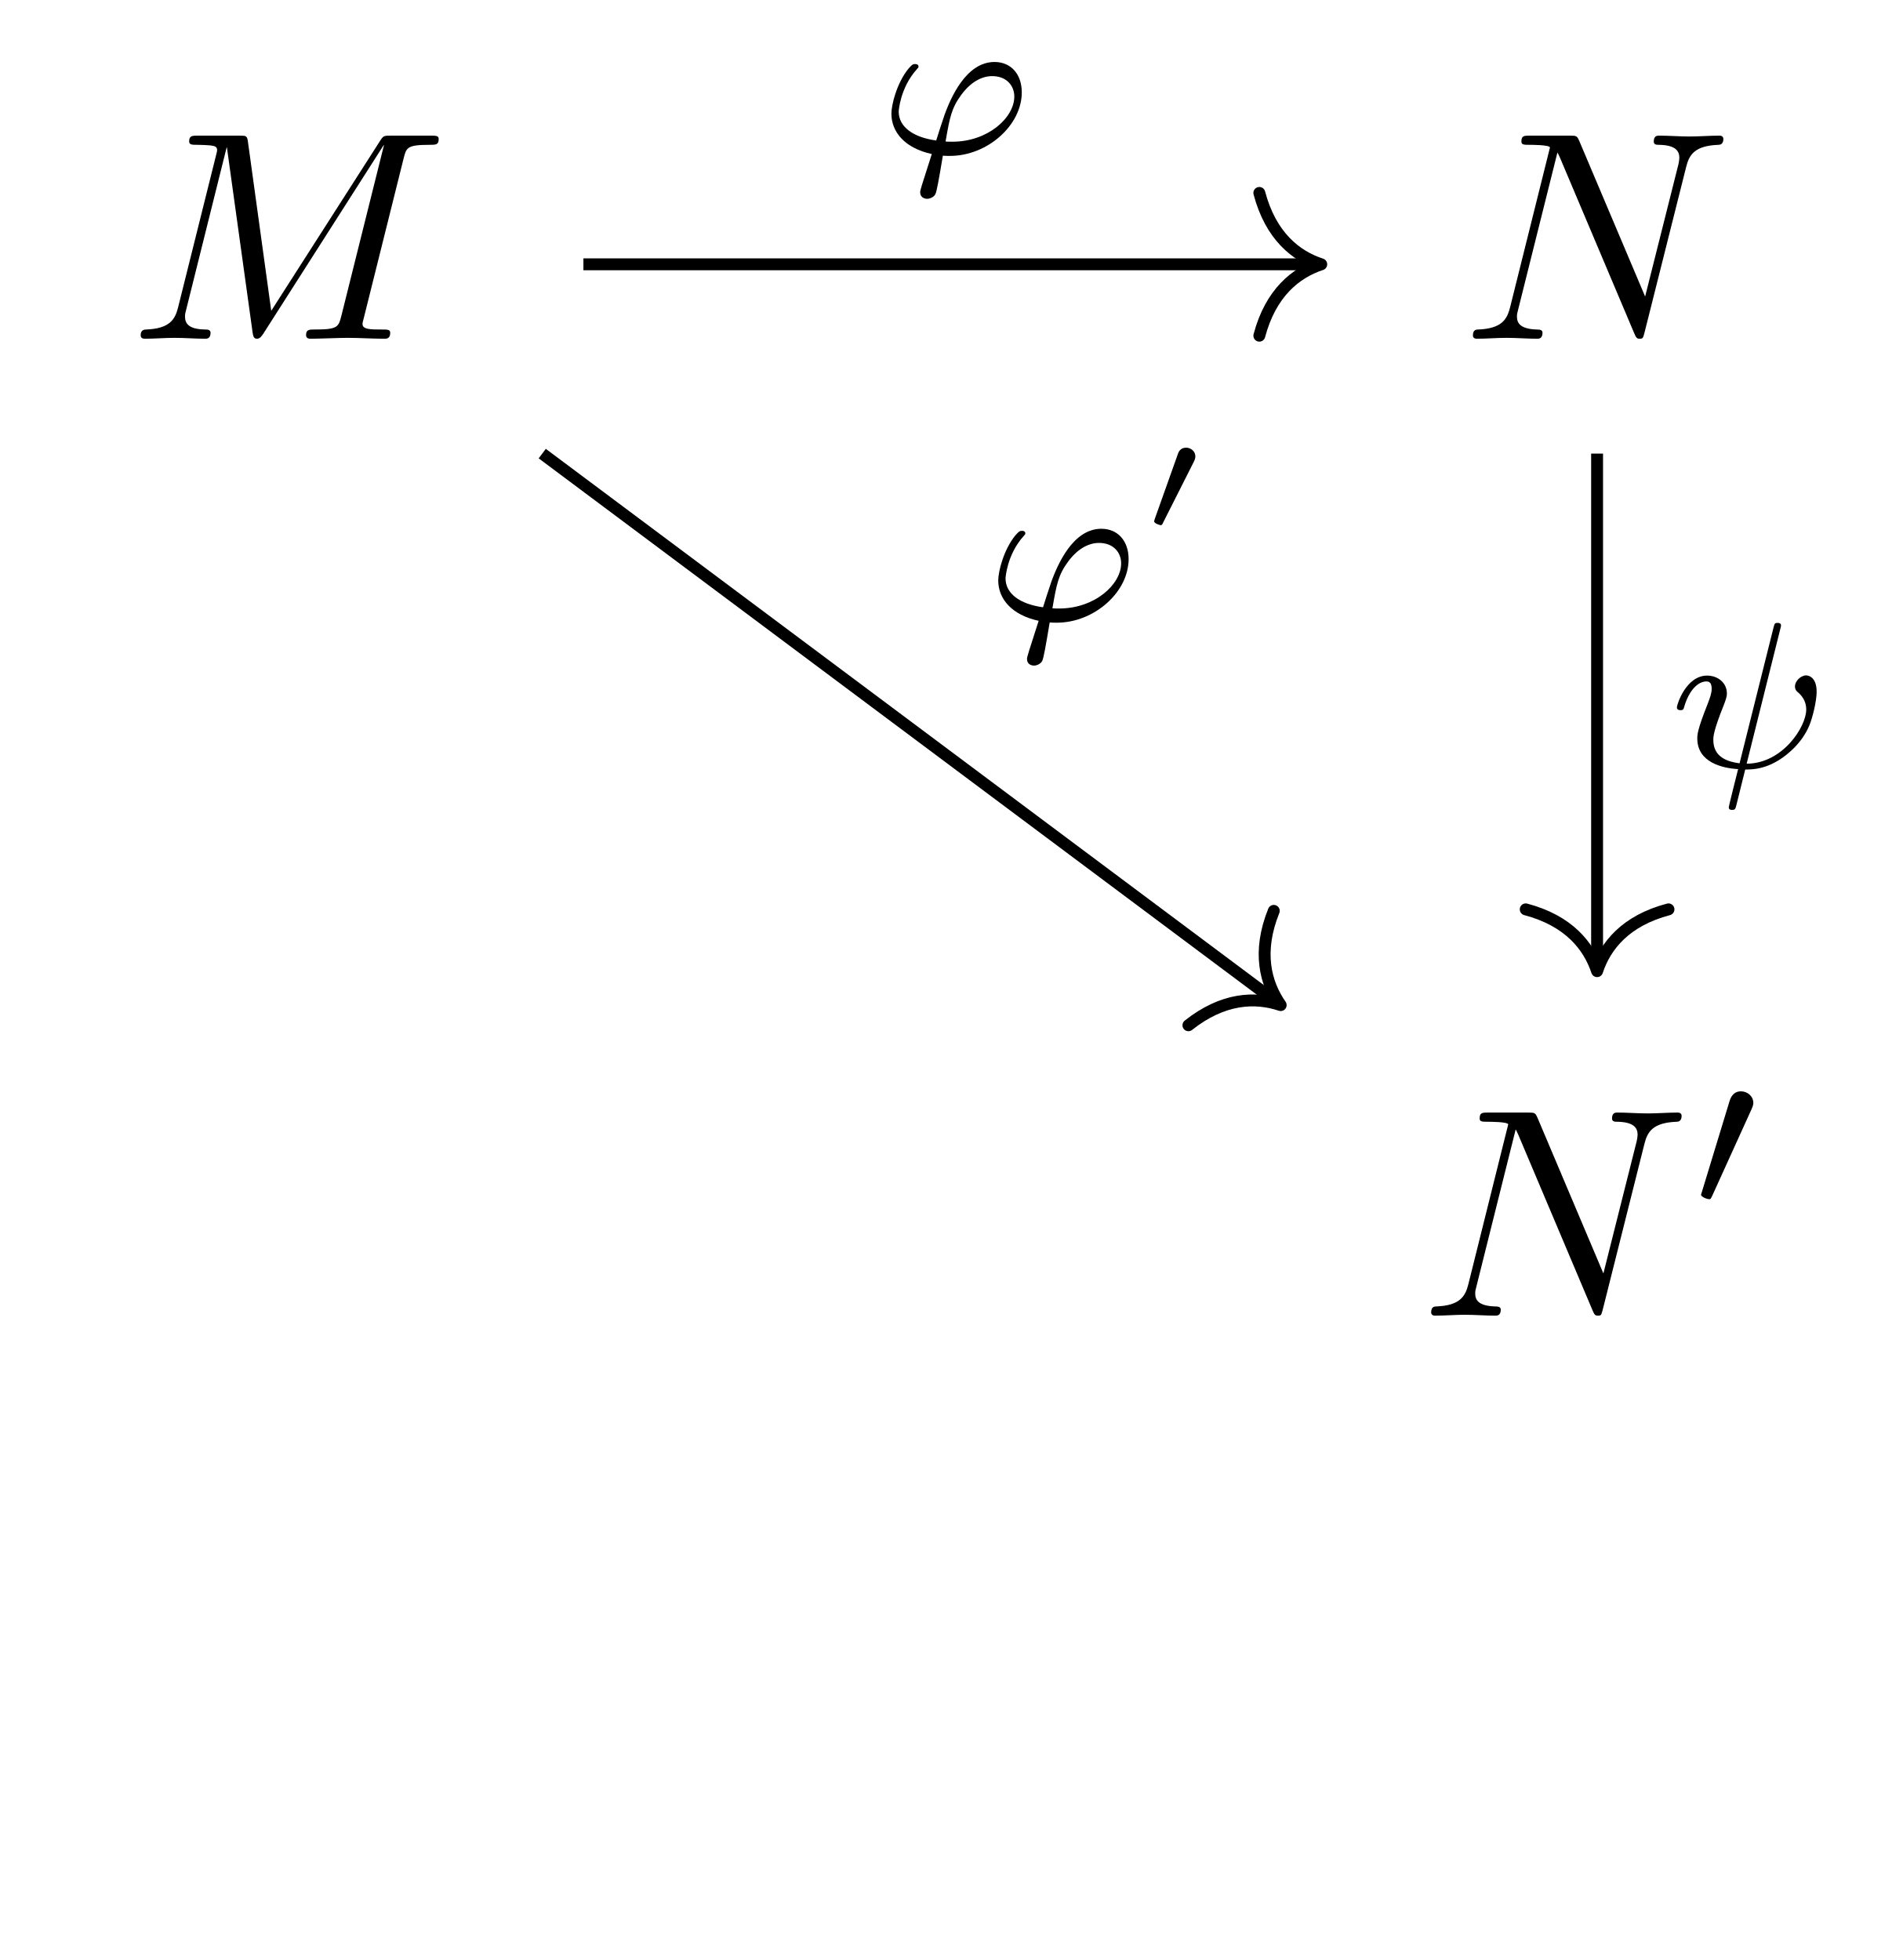
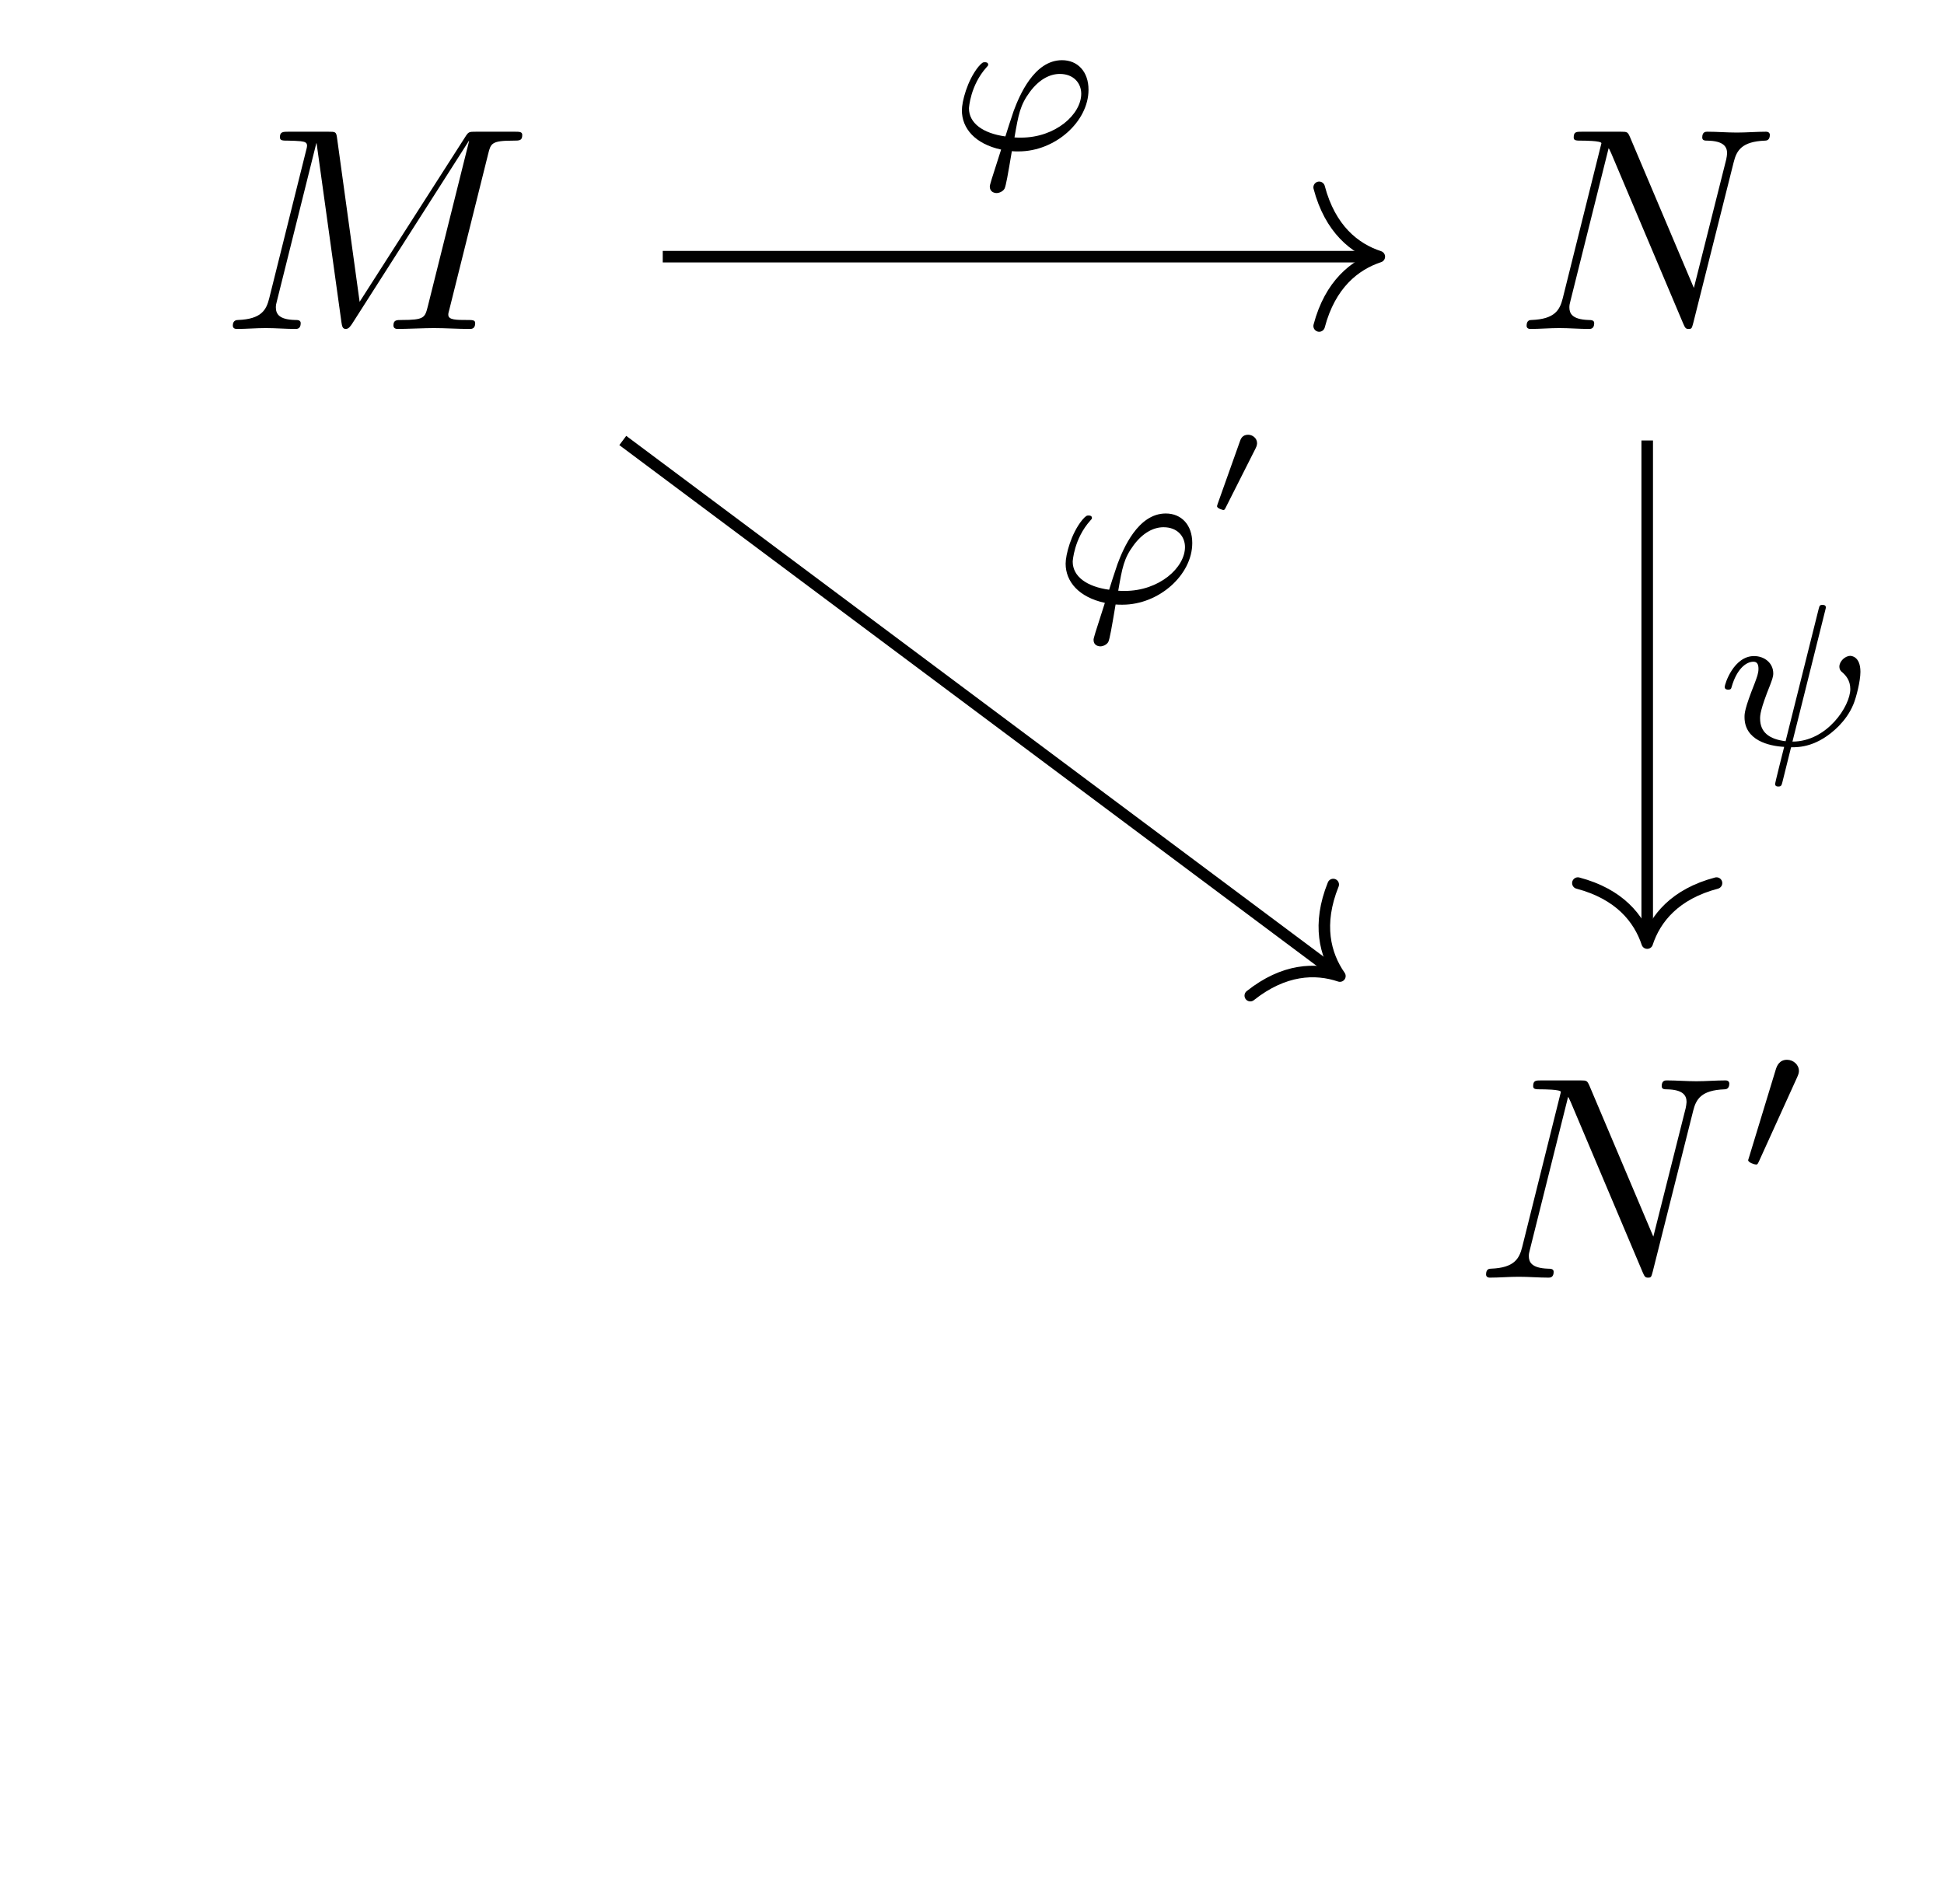
- <svg xmlns="http://www.w3.org/2000/svg" version="1.1" width="63.72pt" height="65.65pt" viewBox="0 -65.65 63.72 65.65">
+ <svg xmlns="http://www.w3.org/2000/svg" version="1.1" width="67.04pt" height="65.65pt" viewBox="0 -65.65 67.04 65.65">
  <g id="page1">
    <g transform="matrix(1 0 0 -1 0 0)">
-       <path d="M13.517 60.341C13.607 60.699 13.627 60.799 14.374 60.799C14.603 60.799 14.692 60.799 14.692 60.998C14.692 61.107 14.593 61.107 14.424 61.107H13.109C12.85 61.107 12.84 61.107 12.72 60.918L9.084 55.24L8.307 60.878C8.277 61.107 8.258 61.107 7.999 61.107H6.634C6.445 61.107 6.335 61.107 6.335 60.918C6.335 60.799 6.425 60.799 6.624 60.799C6.753 60.799 6.933 60.789 7.052 60.779C7.212 60.759 7.271 60.729 7.271 60.619C7.271 60.58 7.261 60.55 7.231 60.43L5.966 55.36C5.867 54.962 5.698 54.643 4.891 54.613C4.841 54.613 4.711 54.603 4.711 54.424C4.711 54.334 4.771 54.304 4.851 54.304C5.17 54.304 5.518 54.334 5.847 54.334C6.186 54.334 6.544 54.304 6.873 54.304C6.923 54.304 7.052 54.304 7.052 54.503C7.052 54.613 6.943 54.613 6.873 54.613C6.305 54.623 6.196 54.822 6.196 55.051C6.196 55.121 6.205 55.171 6.236 55.28L7.59 60.709H7.6L8.457 54.533C8.477 54.414 8.487 54.304 8.606 54.304C8.716 54.304 8.775 54.414 8.825 54.483L12.85 60.789H12.86L11.435 55.081C11.335 54.692 11.316 54.613 10.529 54.613C10.359 54.613 10.25 54.613 10.25 54.424C10.25 54.304 10.369 54.304 10.399 54.304C10.678 54.304 11.355 54.334 11.635 54.334C12.043 54.334 12.471 54.304 12.88 54.304C12.939 54.304 13.069 54.304 13.069 54.503C13.069 54.613 12.979 54.613 12.79 54.613C12.421 54.613 12.142 54.613 12.142 54.792C12.142 54.832 12.142 54.852 12.192 55.031L13.517 60.341Z" />
-       <path d="M56.472 60.062C56.571 60.46 56.751 60.769 57.548 60.799C57.597 60.799 57.717 60.809 57.717 60.998C57.717 61.008 57.717 61.107 57.587 61.107C57.259 61.107 56.91 61.078 56.581 61.078C56.243 61.078 55.894 61.107 55.565 61.107C55.505 61.107 55.386 61.107 55.386 60.908C55.386 60.799 55.485 60.799 55.565 60.799C56.133 60.789 56.243 60.58 56.243 60.361C56.243 60.331 56.223 60.181 56.213 60.151L55.097 55.718L52.896 60.918C52.816 61.097 52.806 61.107 52.577 61.107H51.242C51.043 61.107 50.953 61.107 50.953 60.908C50.953 60.799 51.043 60.799 51.232 60.799C51.282 60.799 51.909 60.799 51.909 60.709L50.575 55.36C50.475 54.962 50.306 54.643 49.499 54.613C49.439 54.613 49.329 54.603 49.329 54.414C49.329 54.344 49.379 54.304 49.459 54.304C49.778 54.304 50.126 54.334 50.455 54.334C50.794 54.334 51.152 54.304 51.481 54.304C51.531 54.304 51.66 54.304 51.66 54.503C51.66 54.603 51.571 54.613 51.461 54.613C50.884 54.633 50.804 54.852 50.804 55.051C50.804 55.121 50.814 55.171 50.844 55.28L52.159 60.54C52.198 60.48 52.198 60.46 52.248 60.361L54.729 54.493C54.798 54.324 54.828 54.304 54.918 54.304C55.027 54.304 55.027 54.334 55.077 54.513L56.472 60.062Z" />
-       <path d="M55.074 27.34C55.173 27.738 55.353 28.047 56.15 28.077C56.199 28.077 56.319 28.087 56.319 28.276C56.319 28.286 56.319 28.385 56.189 28.385C55.861 28.385 55.512 28.356 55.183 28.356C54.845 28.356 54.496 28.385 54.167 28.385C54.107 28.385 53.988 28.385 53.988 28.186C53.988 28.077 54.087 28.077 54.167 28.077C54.735 28.067 54.845 27.858 54.845 27.639C54.845 27.609 54.825 27.459 54.815 27.429L53.699 22.996L51.498 28.196C51.418 28.375 51.408 28.385 51.179 28.385H49.844C49.645 28.385 49.555 28.385 49.555 28.186C49.555 28.077 49.645 28.077 49.834 28.077C49.884 28.077 50.511 28.077 50.511 27.987L49.177 22.638C49.077 22.24 48.908 21.921 48.101 21.891C48.041 21.891 47.931 21.881 47.931 21.692C47.931 21.622 47.981 21.582 48.061 21.582C48.38 21.582 48.728 21.612 49.057 21.612C49.396 21.612 49.754 21.582 50.083 21.582C50.133 21.582 50.262 21.582 50.262 21.781C50.262 21.881 50.173 21.891 50.063 21.891C49.486 21.911 49.406 22.13 49.406 22.329C49.406 22.399 49.416 22.449 49.446 22.558L50.761 27.818C50.8 27.758 50.8 27.738 50.85 27.639L53.331 21.771C53.4 21.602 53.43 21.582 53.52 21.582C53.629 21.582 53.629 21.612 53.679 21.791L55.074 27.34Z" />
-       <path d="M58.657 28.489C58.712 28.608 58.72 28.664 58.72 28.712C58.72 28.929 58.524 29.096 58.308 29.096C58.043 29.096 57.959 28.88 57.924 28.768L57.004 25.748C56.997 25.734 56.969 25.643 56.969 25.636C56.969 25.553 57.185 25.483 57.241 25.483C57.29 25.483 57.296 25.497 57.346 25.602L58.657 28.489Z" />
-       <path d="M19.539 56.797H44.051" stroke="#000" fill="none" stroke-width=".398" stroke-miterlimit="10" />
-       <path d="M42.176 59.188C42.555 57.75 43.398 57.074 44.25 56.797C43.398 56.516 42.555 55.84 42.176 54.406" stroke="#000" fill="none" stroke-width=".398" stroke-miterlimit="10" stroke-linecap="round" stroke-linejoin="round" />
-       <path d="M31.577 60.435C31.654 60.428 31.737 60.428 31.814 60.428C33.07 60.428 34.22 61.454 34.22 62.555C34.22 63.176 33.851 63.574 33.307 63.574C32.344 63.574 31.835 62.346 31.64 61.823C31.549 61.565 31.396 61.077 31.354 60.944C30.587 61.049 30.098 61.398 30.098 61.914C30.098 61.921 30.14 62.702 30.705 63.33C30.754 63.379 30.761 63.393 30.761 63.42C30.761 63.504 30.67 63.504 30.65 63.504C30.587 63.504 30.559 63.504 30.426 63.351C30.035 62.87 29.854 62.144 29.854 61.844C29.854 61.223 30.308 60.686 31.207 60.491C30.859 59.41 30.817 59.277 30.817 59.215C30.817 59.026 30.977 58.991 31.054 58.991C31.131 58.991 31.27 59.04 31.326 59.145C31.375 59.25 31.438 59.605 31.577 60.435ZM31.668 60.91C31.807 61.712 31.863 62.025 32.198 62.479C32.512 62.904 32.881 63.1 33.23 63.1C33.711 63.1 33.97 62.779 33.97 62.416C33.97 61.712 33.091 60.903 31.891 60.903C31.828 60.903 31.73 60.903 31.668 60.91Z" />
-       <path d="M18.16 50.457L42.73 32.105" stroke="#000" fill="none" stroke-width=".398" stroke-miterlimit="10" />
-       <path d="M42.66 35.141C42.105 33.766 42.379 32.719 42.891 31.984C42.043 32.27 40.961 32.23 39.801 31.309" stroke="#000" fill="none" stroke-width=".398" stroke-miterlimit="10" stroke-linecap="round" stroke-linejoin="round" />
-       <path d="M35.155 44.8C35.232 44.793 35.315 44.793 35.392 44.793C36.648 44.793 37.798 45.819 37.798 46.921C37.798 47.541 37.429 47.939 36.885 47.939C35.922 47.939 35.413 46.711 35.218 46.188C35.127 45.93 34.974 45.442 34.932 45.309C34.165 45.414 33.676 45.763 33.676 46.279C33.676 46.286 33.718 47.067 34.283 47.695C34.332 47.744 34.339 47.758 34.339 47.786C34.339 47.869 34.248 47.869 34.228 47.869C34.165 47.869 34.137 47.869 34.004 47.716C33.613 47.235 33.432 46.509 33.432 46.209C33.432 45.588 33.886 45.051 34.785 44.856C34.437 43.775 34.395 43.642 34.395 43.58C34.395 43.391 34.555 43.356 34.632 43.356C34.709 43.356 34.848 43.405 34.904 43.51C34.953 43.615 35.016 43.97 35.155 44.8ZM35.246 45.275C35.385 46.077 35.441 46.391 35.776 46.844C36.09 47.269 36.459 47.465 36.808 47.465C37.289 47.465 37.548 47.144 37.548 46.781C37.548 46.077 36.669 45.268 35.469 45.268C35.406 45.268 35.308 45.268 35.246 45.275Z" />
-       <path d="M39.984 50.187C39.989 50.192 40.034 50.286 40.034 50.361C40.034 50.54 39.875 50.655 39.725 50.655C39.521 50.655 39.466 50.501 39.442 50.426L38.674 48.268C38.654 48.209 38.654 48.194 38.654 48.189C38.654 48.109 38.864 48.059 38.869 48.059C38.914 48.059 38.924 48.084 38.953 48.144L39.984 50.187Z" />
-       <path d="M53.488 50.457V33.32" stroke="#000" fill="none" stroke-width=".398" stroke-miterlimit="10" />
-       <path d="M55.879 35.191C54.441 34.813 53.766 33.969 53.488 33.121C53.207 33.969 52.531 34.813 51.098 35.191" stroke="#000" fill="none" stroke-width=".398" stroke-miterlimit="10" stroke-linecap="round" stroke-linejoin="round" />
-       <path d="M59.627 44.597C59.648 44.667 59.648 44.695 59.648 44.702C59.648 44.786 59.558 44.786 59.537 44.786C59.432 44.786 59.432 44.758 59.397 44.632L58.26 40.084C57.688 40.154 57.381 40.398 57.381 40.866C57.381 40.97 57.381 41.166 57.73 42.031C57.786 42.184 57.835 42.303 57.835 42.421C57.835 42.784 57.528 43.021 57.172 43.021C56.475 43.021 56.161 42.065 56.161 41.954C56.161 41.863 56.259 41.863 56.279 41.863C56.377 41.863 56.384 41.898 56.405 41.975C56.572 42.547 56.879 42.826 57.151 42.826C57.27 42.826 57.325 42.749 57.325 42.582C57.325 42.421 57.27 42.289 57.193 42.079C56.844 41.201 56.844 41.04 56.844 40.914C56.844 40.113 57.688 39.917 58.211 39.889C58.163 39.708 57.898 38.641 57.898 38.613C57.898 38.522 57.981 38.522 58.009 38.522C58.107 38.522 58.121 38.557 58.149 38.668L58.449 39.875C58.72 39.875 59.362 39.875 60.095 40.608C60.283 40.803 60.471 41.047 60.597 41.354C60.695 41.584 60.841 42.156 60.841 42.477C60.841 43.021 60.513 43.028 60.492 43.028C60.311 43.028 60.115 42.84 60.115 42.658C60.115 42.54 60.185 42.484 60.213 42.463C60.325 42.365 60.492 42.191 60.492 41.884C60.492 41.298 59.69 40.071 58.497 40.071L59.627 44.597Z" />
+       <path d="M16.835 60.341C16.925 60.699 16.945 60.799 17.692 60.799C17.921 60.799 18.01 60.799 18.01 60.998C18.01 61.107 17.911 61.107 17.742 61.107H16.427C16.168 61.107 16.158 61.107 16.038 60.918L12.402 55.24L11.625 60.878C11.595 61.107 11.576 61.107 11.317 61.107H9.952C9.763 61.107 9.653 61.107 9.653 60.918C9.653 60.799 9.743 60.799 9.942 60.799C10.071 60.799 10.251 60.789 10.37 60.779C10.53 60.759 10.589 60.729 10.589 60.619C10.589 60.58 10.579 60.55 10.549 60.43L9.284 55.36C9.185 54.962 9.016 54.643 8.209 54.613C8.159 54.613 8.029 54.603 8.029 54.424C8.029 54.334 8.089 54.304 8.169 54.304C8.488 54.304 8.836 54.334 9.165 54.334C9.503 54.334 9.862 54.304 10.191 54.304C10.241 54.304 10.37 54.304 10.37 54.503C10.37 54.613 10.261 54.613 10.191 54.613C9.623 54.623 9.513 54.822 9.513 55.051C9.513 55.121 9.523 55.171 9.553 55.28L10.908 60.709H10.918L11.775 54.533C11.795 54.414 11.805 54.304 11.924 54.304C12.034 54.304 12.093 54.414 12.143 54.483L16.168 60.789H16.178L14.753 55.081C14.653 54.692 14.634 54.613 13.847 54.613C13.677 54.613 13.568 54.613 13.568 54.424C13.568 54.304 13.687 54.304 13.717 54.304C13.996 54.304 14.673 54.334 14.953 54.334C15.361 54.334 15.789 54.304 16.198 54.304C16.257 54.304 16.387 54.304 16.387 54.503C16.387 54.613 16.297 54.613 16.108 54.613C15.739 54.613 15.46 54.613 15.46 54.792C15.46 54.832 15.46 54.852 15.51 55.031L16.835 60.341Z" />
+       <path d="M59.789 60.062C59.888 60.46 60.068 60.769 60.865 60.799C60.914 60.799 61.034 60.809 61.034 60.998C61.034 61.008 61.034 61.107 60.904 61.107C60.575 61.107 60.227 61.078 59.898 61.078C59.56 61.078 59.211 61.107 58.882 61.107C58.822 61.107 58.703 61.107 58.703 60.908C58.703 60.799 58.802 60.799 58.882 60.799C59.45 60.789 59.56 60.58 59.56 60.361C59.56 60.331 59.54 60.181 59.53 60.151L58.414 55.718L56.213 60.918C56.133 61.097 56.123 61.107 55.894 61.107H54.559C54.36 61.107 54.27 61.107 54.27 60.908C54.27 60.799 54.36 60.799 54.549 60.799C54.599 60.799 55.226 60.799 55.226 60.709L53.892 55.36C53.792 54.962 53.623 54.643 52.816 54.613C52.756 54.613 52.646 54.603 52.646 54.414C52.646 54.344 52.696 54.304 52.776 54.304C53.095 54.304 53.443 54.334 53.772 54.334C54.111 54.334 54.469 54.304 54.798 54.304C54.848 54.304 54.977 54.304 54.977 54.503C54.977 54.603 54.888 54.613 54.778 54.613C54.2 54.633 54.121 54.852 54.121 55.051C54.121 55.121 54.131 55.171 54.16 55.28L55.475 60.54C55.515 60.48 55.515 60.46 55.565 60.361L58.045 54.493C58.115 54.324 58.145 54.304 58.235 54.304C58.344 54.304 58.344 54.334 58.394 54.513L59.789 60.062Z" />
+       <path d="M58.391 27.34C58.49 27.738 58.67 28.047 59.467 28.077C59.516 28.077 59.636 28.087 59.636 28.276C59.636 28.286 59.636 28.385 59.506 28.385C59.177 28.385 58.829 28.356 58.5 28.356C58.162 28.356 57.813 28.385 57.484 28.385C57.424 28.385 57.305 28.385 57.305 28.186C57.305 28.077 57.404 28.077 57.484 28.077C58.052 28.067 58.162 27.858 58.162 27.639C58.162 27.609 58.142 27.459 58.132 27.429L57.016 22.996L54.815 28.196C54.735 28.375 54.725 28.385 54.496 28.385H53.161C52.962 28.385 52.872 28.385 52.872 28.186C52.872 28.077 52.962 28.077 53.151 28.077C53.201 28.077 53.828 28.077 53.828 27.987L52.494 22.638C52.394 22.24 52.225 21.921 51.418 21.891C51.358 21.891 51.248 21.881 51.248 21.692C51.248 21.622 51.298 21.582 51.378 21.582C51.697 21.582 52.045 21.612 52.374 21.612C52.713 21.612 53.071 21.582 53.4 21.582C53.45 21.582 53.579 21.582 53.579 21.781C53.579 21.881 53.49 21.891 53.38 21.891C52.802 21.911 52.723 22.13 52.723 22.329C52.723 22.399 52.733 22.449 52.762 22.558L54.077 27.818C54.117 27.758 54.117 27.738 54.167 27.639L56.647 21.771C56.717 21.602 56.747 21.582 56.837 21.582C56.946 21.582 56.946 21.612 56.996 21.791L58.391 27.34Z" />
+       <path d="M61.974 28.489C62.029 28.608 62.037 28.664 62.037 28.712C62.037 28.929 61.841 29.096 61.625 29.096C61.36 29.096 61.276 28.88 61.241 28.768L60.321 25.748C60.314 25.734 60.286 25.643 60.286 25.636C60.286 25.553 60.502 25.483 60.558 25.483C60.607 25.483 60.613 25.497 60.663 25.602L61.974 28.489Z" />
+       <path d="M22.855 56.797H47.367" stroke="#000" fill="none" stroke-width=".398" stroke-miterlimit="10" />
+       <path d="M45.492 59.188C45.871 57.75 46.715 57.074 47.566 56.797C46.715 56.516 45.871 55.84 45.492 54.406" stroke="#000" fill="none" stroke-width=".398" stroke-miterlimit="10" stroke-linecap="round" stroke-linejoin="round" />
+       <path d="M34.894 60.435C34.971 60.428 35.054 60.428 35.131 60.428C36.387 60.428 37.538 61.454 37.538 62.555C37.538 63.176 37.168 63.574 36.624 63.574C35.661 63.574 35.152 62.346 34.957 61.823C34.866 61.565 34.713 61.077 34.671 60.944C33.904 61.049 33.415 61.398 33.415 61.914C33.415 61.921 33.457 62.702 34.022 63.33C34.071 63.379 34.078 63.393 34.078 63.42C34.078 63.504 33.988 63.504 33.967 63.504C33.904 63.504 33.876 63.504 33.743 63.351C33.353 62.87 33.171 62.144 33.171 61.844C33.171 61.223 33.625 60.686 34.524 60.491C34.176 59.41 34.134 59.277 34.134 59.215C34.134 59.026 34.294 58.991 34.371 58.991C34.448 58.991 34.587 59.04 34.643 59.145C34.692 59.25 34.755 59.605 34.894 60.435ZM34.985 60.91C35.124 61.712 35.18 62.025 35.515 62.479C35.829 62.904 36.198 63.1 36.547 63.1C37.028 63.1 37.287 62.779 37.287 62.416C37.287 61.712 36.408 60.903 35.208 60.903C35.145 60.903 35.048 60.903 34.985 60.91Z" />
+       <path d="M21.477 50.457L46.047 32.105" stroke="#000" fill="none" stroke-width=".398" stroke-miterlimit="10" />
+       <path d="M45.977 35.141C45.422 33.766 45.695 32.719 46.207 31.984C45.359 32.27 44.277 32.23 43.117 31.309" stroke="#000" fill="none" stroke-width=".398" stroke-miterlimit="10" stroke-linecap="round" stroke-linejoin="round" />
+       <path d="M38.472 44.8C38.549 44.793 38.632 44.793 38.709 44.793C39.965 44.793 41.116 45.819 41.116 46.921C41.116 47.541 40.746 47.939 40.202 47.939C39.239 47.939 38.73 46.711 38.535 46.188C38.444 45.93 38.291 45.442 38.249 45.309C37.482 45.414 36.993 45.763 36.993 46.279C36.993 46.286 37.035 47.067 37.6 47.695C37.649 47.744 37.656 47.758 37.656 47.786C37.656 47.869 37.566 47.869 37.545 47.869C37.482 47.869 37.454 47.869 37.321 47.716C36.931 47.235 36.749 46.509 36.749 46.209C36.749 45.588 37.203 45.051 38.102 44.856C37.754 43.775 37.712 43.642 37.712 43.58C37.712 43.391 37.872 43.356 37.949 43.356C38.026 43.356 38.165 43.405 38.221 43.51C38.27 43.615 38.333 43.97 38.472 44.8ZM38.563 45.275C38.702 46.077 38.758 46.391 39.093 46.844C39.407 47.269 39.776 47.465 40.125 47.465C40.606 47.465 40.865 47.144 40.865 46.781C40.865 46.077 39.986 45.268 38.786 45.268C38.723 45.268 38.626 45.268 38.563 45.275Z" />
+       <path d="M43.301 50.187C43.306 50.192 43.351 50.286 43.351 50.361C43.351 50.54 43.192 50.655 43.042 50.655C42.838 50.655 42.783 50.501 42.759 50.426L41.991 48.268C41.971 48.209 41.971 48.194 41.971 48.189C41.971 48.109 42.18 48.059 42.185 48.059C42.23 48.059 42.24 48.084 42.27 48.144L43.301 50.187Z" />
+       <path d="M56.805 50.457V33.32" stroke="#000" fill="none" stroke-width=".398" stroke-miterlimit="10" />
+       <path d="M59.195 35.191C57.762 34.813 57.082 33.969 56.805 33.121C56.523 33.969 55.848 34.813 54.414 35.191" stroke="#000" fill="none" stroke-width=".398" stroke-miterlimit="10" stroke-linecap="round" stroke-linejoin="round" />
+       <path d="M62.944 44.597C62.965 44.667 62.965 44.695 62.965 44.702C62.965 44.786 62.875 44.786 62.854 44.786C62.749 44.786 62.749 44.758 62.714 44.632L61.577 40.084C61.005 40.154 60.698 40.398 60.698 40.866C60.698 40.97 60.698 41.166 61.047 42.031C61.103 42.184 61.152 42.303 61.152 42.421C61.152 42.784 60.845 43.021 60.489 43.021C59.792 43.021 59.478 42.065 59.478 41.954C59.478 41.863 59.576 41.863 59.596 41.863C59.694 41.863 59.701 41.898 59.722 41.975C59.889 42.547 60.196 42.826 60.468 42.826C60.587 42.826 60.642 42.749 60.642 42.582C60.642 42.421 60.587 42.289 60.51 42.079C60.161 41.201 60.161 41.04 60.161 40.914C60.161 40.113 61.005 39.917 61.528 39.889C61.48 39.708 61.215 38.641 61.215 38.613C61.215 38.522 61.298 38.522 61.326 38.522C61.424 38.522 61.438 38.557 61.466 38.668L61.766 39.875C62.037 39.875 62.679 39.875 63.412 40.608C63.6 40.803 63.788 41.047 63.914 41.354C64.012 41.584 64.158 42.156 64.158 42.477C64.158 43.021 63.83 43.028 63.809 43.028C63.628 43.028 63.432 42.84 63.432 42.658C63.432 42.54 63.502 42.484 63.53 42.463C63.642 42.365 63.809 42.191 63.809 41.884C63.809 41.298 63.007 40.071 61.814 40.071L62.944 44.597Z" />
    </g>
  </g>
</svg>
